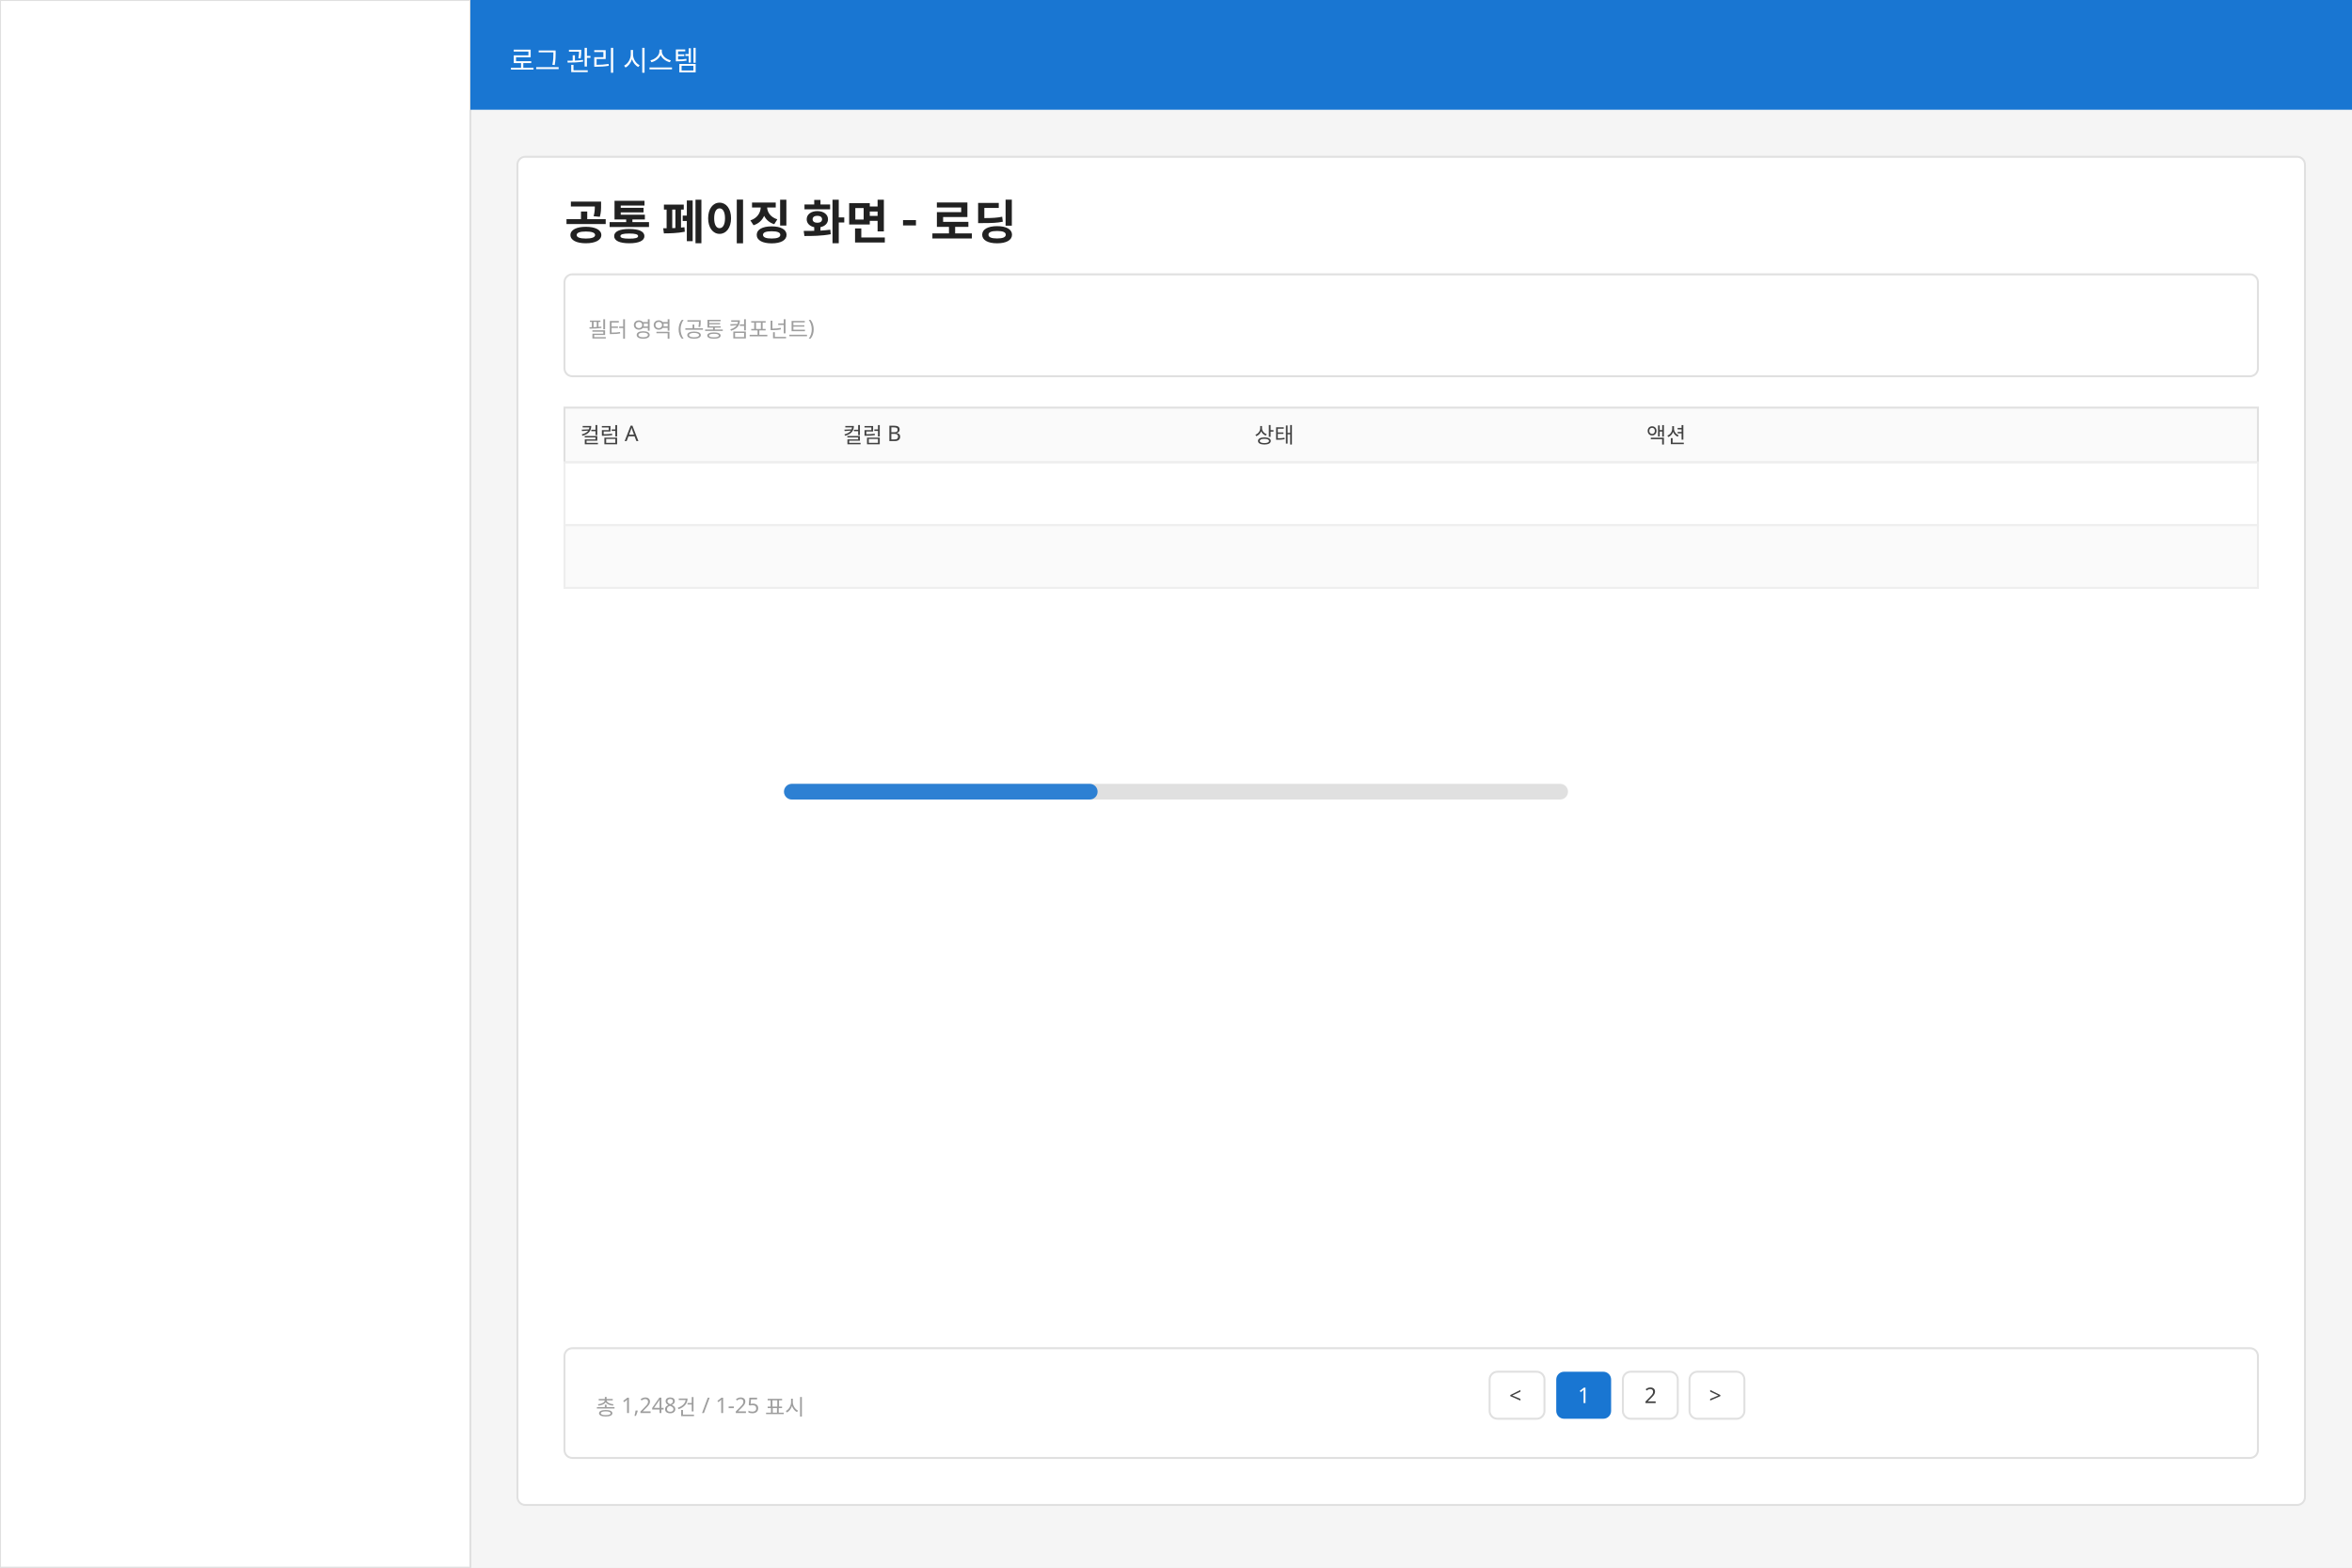
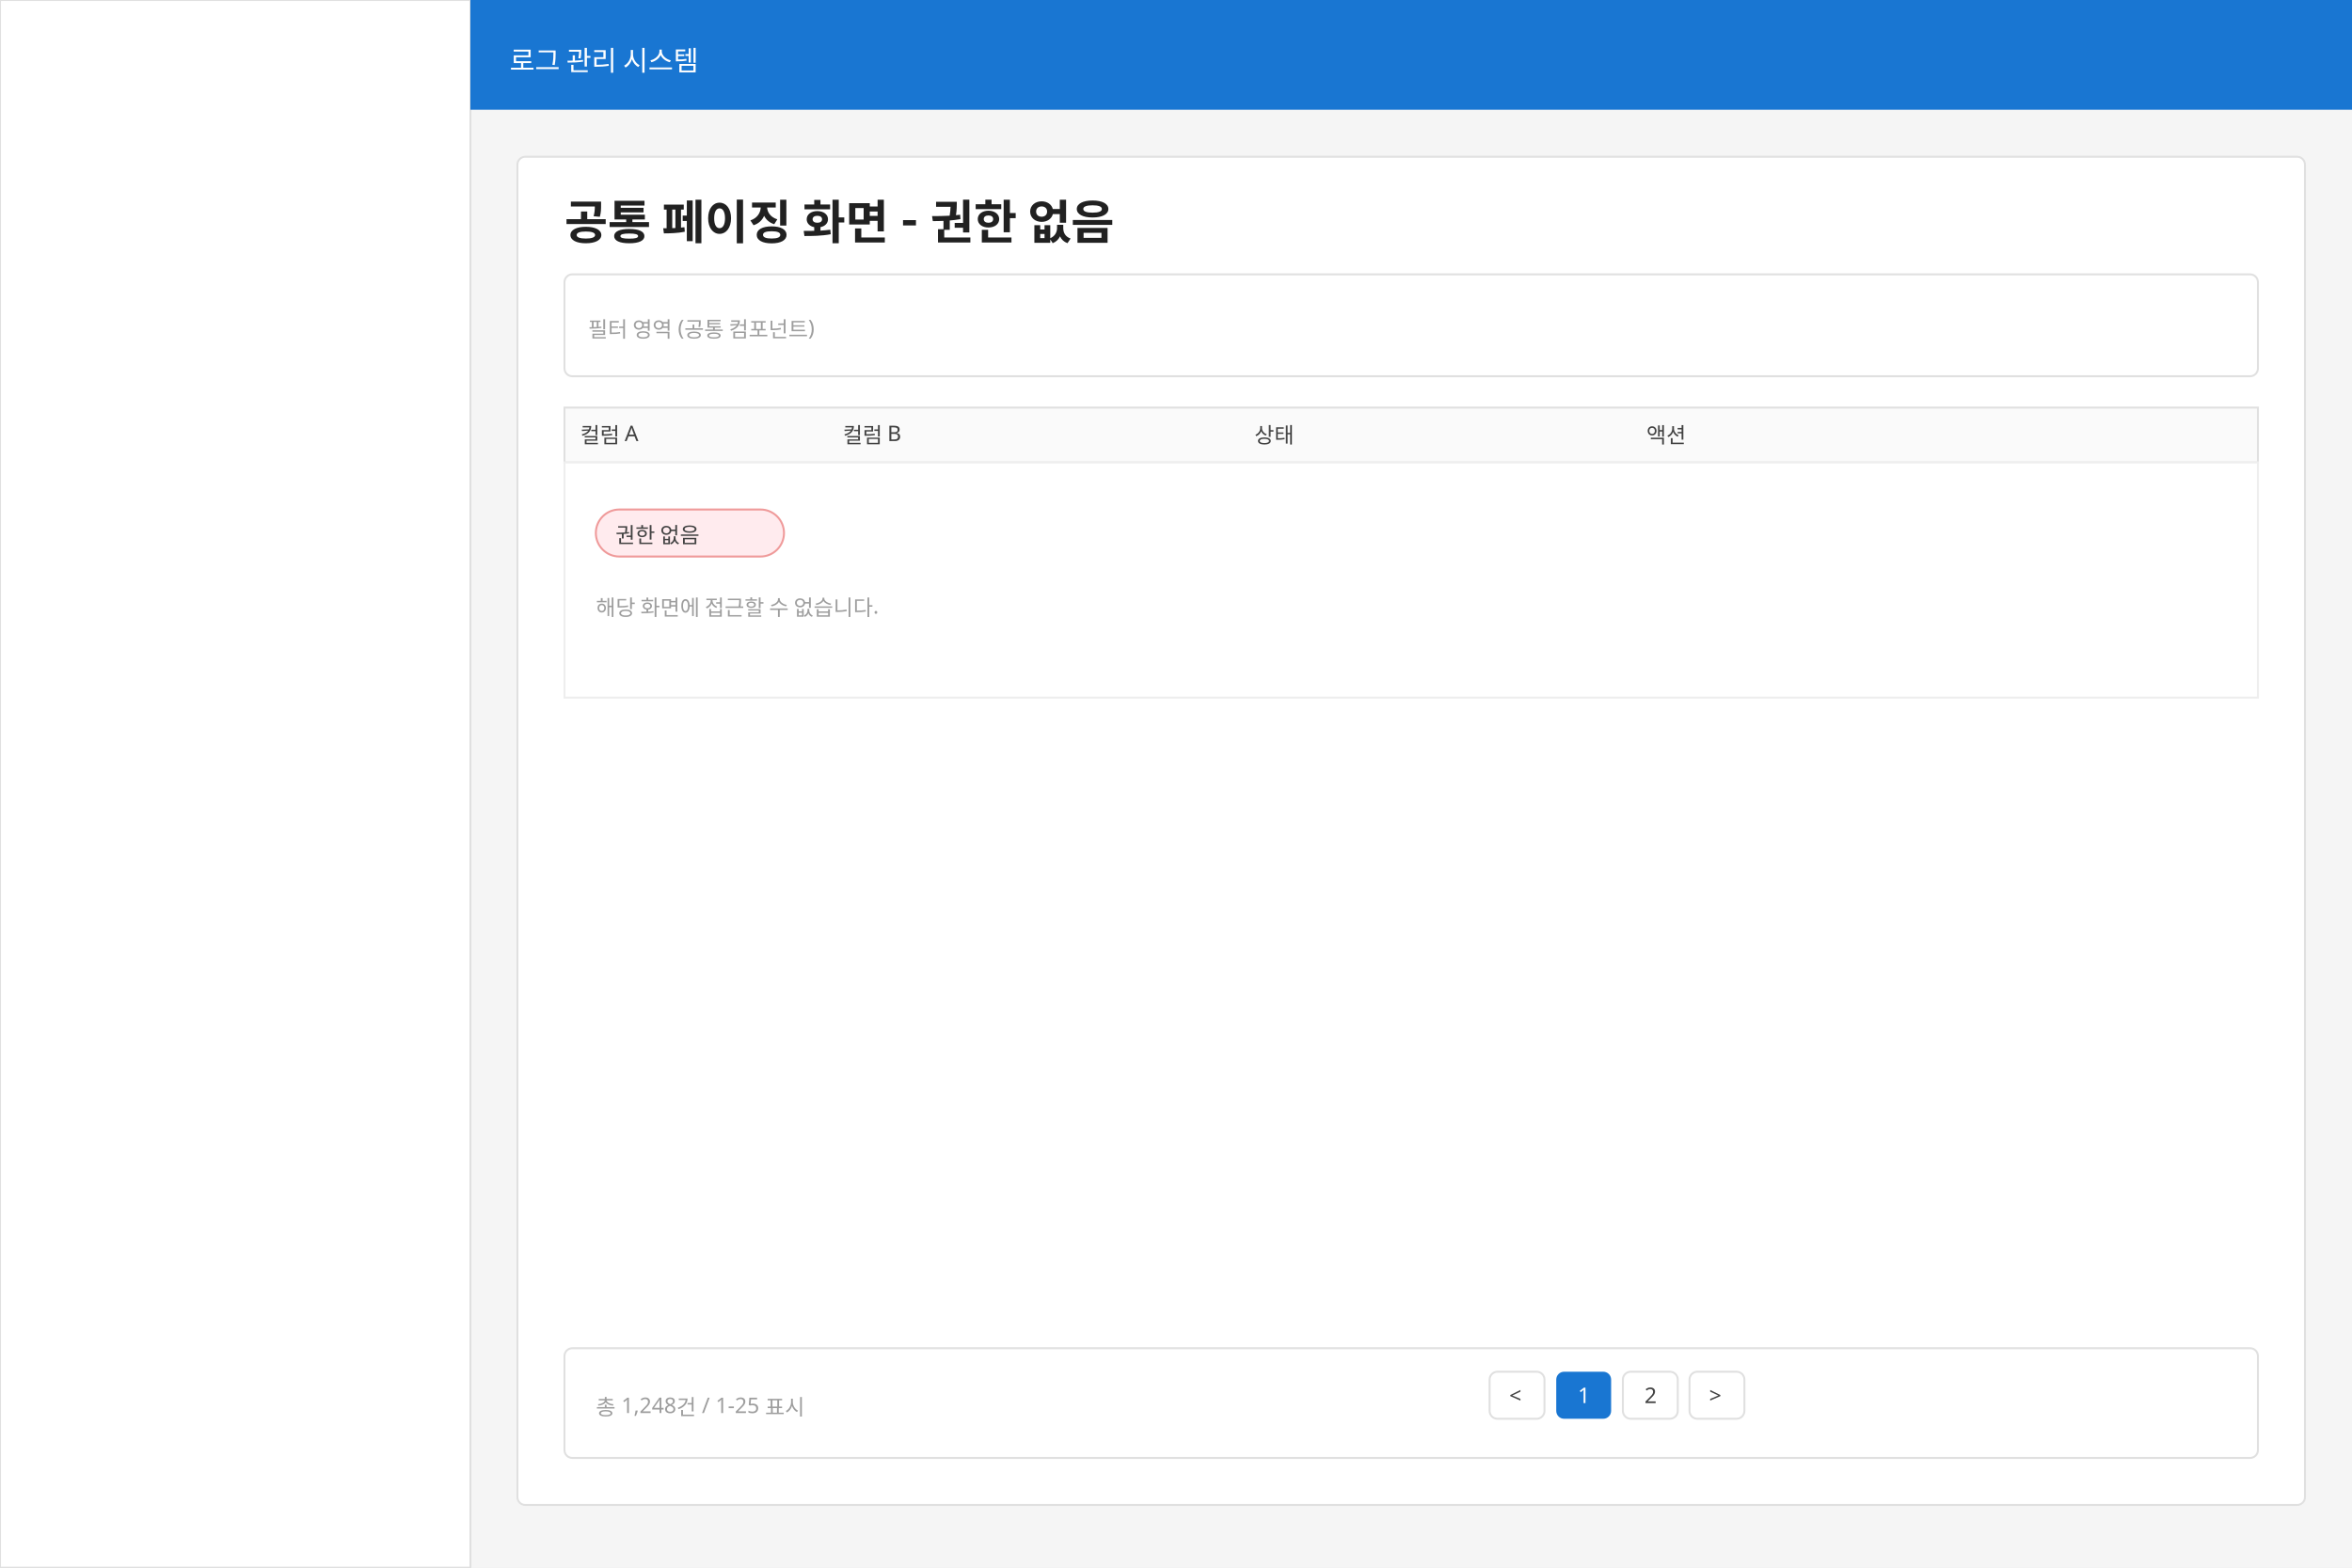
- <svg xmlns="http://www.w3.org/2000/svg" viewBox="0 0 1200 800" role="img" aria-label="Common pagination scene" data-step="pagination-loading">
+ <svg xmlns="http://www.w3.org/2000/svg" viewBox="0 0 1200 800" role="img" aria-label="Common pagination scene" data-step="pagination-no-permission">
  <defs>
    <style>
      .view-title { fill: #212121; font-family: "Noto Sans KR", "Roboto", system-ui, sans-serif; font-size: 24px; font-weight: 600; }
      .bg { fill: #f5f5f5; }
      .side { fill: #ffffff; stroke: #e0e0e0; stroke-width: 1; }
      .bar { fill: #1976d2; }
      .bart { fill: #ffffff; font-family: system-ui, sans-serif; font-size: 14px; }
      .paper { fill: #ffffff; stroke: #e0e0e0; stroke-width: 1; }
      .hint { fill: #9e9e9e; font-family: system-ui, sans-serif; font-size: 11px; }
      .hdr-bg { fill: #fafafa; stroke: #e0e0e0; stroke-width: 1; }
      .hdr-txt { fill: #424242; font-family: system-ui, sans-serif; font-size: 11px; }
      .row { fill: #ffffff; stroke: #eeeeee; stroke-width: 1; }
      .row-alt { fill: #fafafa; stroke: #eeeeee; stroke-width: 1; }
      .chip-ok { fill: #e8f5e9; stroke: #a5d6a7; stroke-width: 1; }
      .chip-err { fill: #ffebee; stroke: #ef9a9a; stroke-width: 1; }
      .chip-txt { fill: #424242; font-family: system-ui, sans-serif; font-size: 11px; }
-       .load-track { fill: #e0e0e0; }
-       .load-fill { fill: #1976d2; opacity: 0.9; }
    </style>
  </defs>
  <rect class="bg" width="1200" height="800" id="common-bg" />
  <rect class="side" x="0" y="0" width="240" height="800" id="common-sidebar" />
  <rect class="bar" x="240" y="0" width="960" height="56" id="common-appbar" />
  <text x="260" y="36" class="bart" id="common-appbar-title">로그 관리 시스템</text>
  <rect class="paper" x="264" y="80" width="912" height="688" rx="4" id="common-content-panel" />
-   <text x="288" y="122" class="view-title" id="common-view-title">공통 페이징 화면 - 로딩</text>
+   <text x="288" y="122" class="view-title" id="common-view-title">공통 페이징 화면 - 권한 없음</text>
  <rect class="paper" x="288" y="140" width="864" height="52" rx="4" id="common-filter-area" />
  <text x="300" y="172" class="hint" id="common-filter-hint">필터 영역 (공통 컴포넌트)</text>
  <rect class="hdr-bg" x="288" y="208" width="864" height="28" id="common-table-header" />
  <text x="296" y="226" class="hdr-txt">컬럼 A</text>
  <text x="430" y="226" class="hdr-txt">컬럼 B</text>
  <text x="640" y="226" class="hdr-txt">상태</text>
  <text x="840" y="226" class="hdr-txt">액션</text>
-   <rect class="row" x="288" y="236" width="864" height="32" id="common-row-loading-1" />
-   <rect class="row-alt" x="288" y="268" width="864" height="32" id="common-row-loading-2" />
-   <rect class="load-track" x="400" y="400" width="400" height="8" rx="4" id="common-loading-bar-track" />
-   <rect class="load-fill" x="400" y="400" width="160" height="8" rx="4" id="common-loading-bar-fill" />
+   <rect class="row" x="288" y="236" width="864" height="120" id="common-deny-box" />
+   <rect class="chip-err" x="304" y="260" width="96" height="24" rx="12" id="common-deny-chip" />
+   <text x="314" y="277" class="chip-txt">권한 없음</text>
+   <text x="304" y="314" class="hint" id="common-deny-text">해당 화면에 접근할 수 없습니다.</text>
  <rect class="paper" x="288" y="688" width="864" height="56" rx="4" id="common-pagination-container" />
  <text x="304" y="722" class="hint" id="common-pagination-summary">총 1,248건 / 1-25 표시</text>
  <rect class="paper" x="760" y="700" width="28" height="24" rx="4" id="common-page-prev" />
  <text x="770" y="716" class="hdr-txt">&lt;</text>
  <rect x="794" y="700" width="28" height="24" rx="4" fill="#1976d2" id="common-page-1-active" />
  <text x="805" y="716" style="fill:#ffffff;font-family:system-ui,sans-serif;font-size:11px;">1</text>
  <rect class="paper" x="828" y="700" width="28" height="24" rx="4" id="common-page-2" />
  <text x="839" y="716" class="hdr-txt">2</text>
  <rect class="paper" x="862" y="700" width="28" height="24" rx="4" id="common-page-next" />
  <text x="872" y="716" class="hdr-txt">&gt;</text>
</svg>
